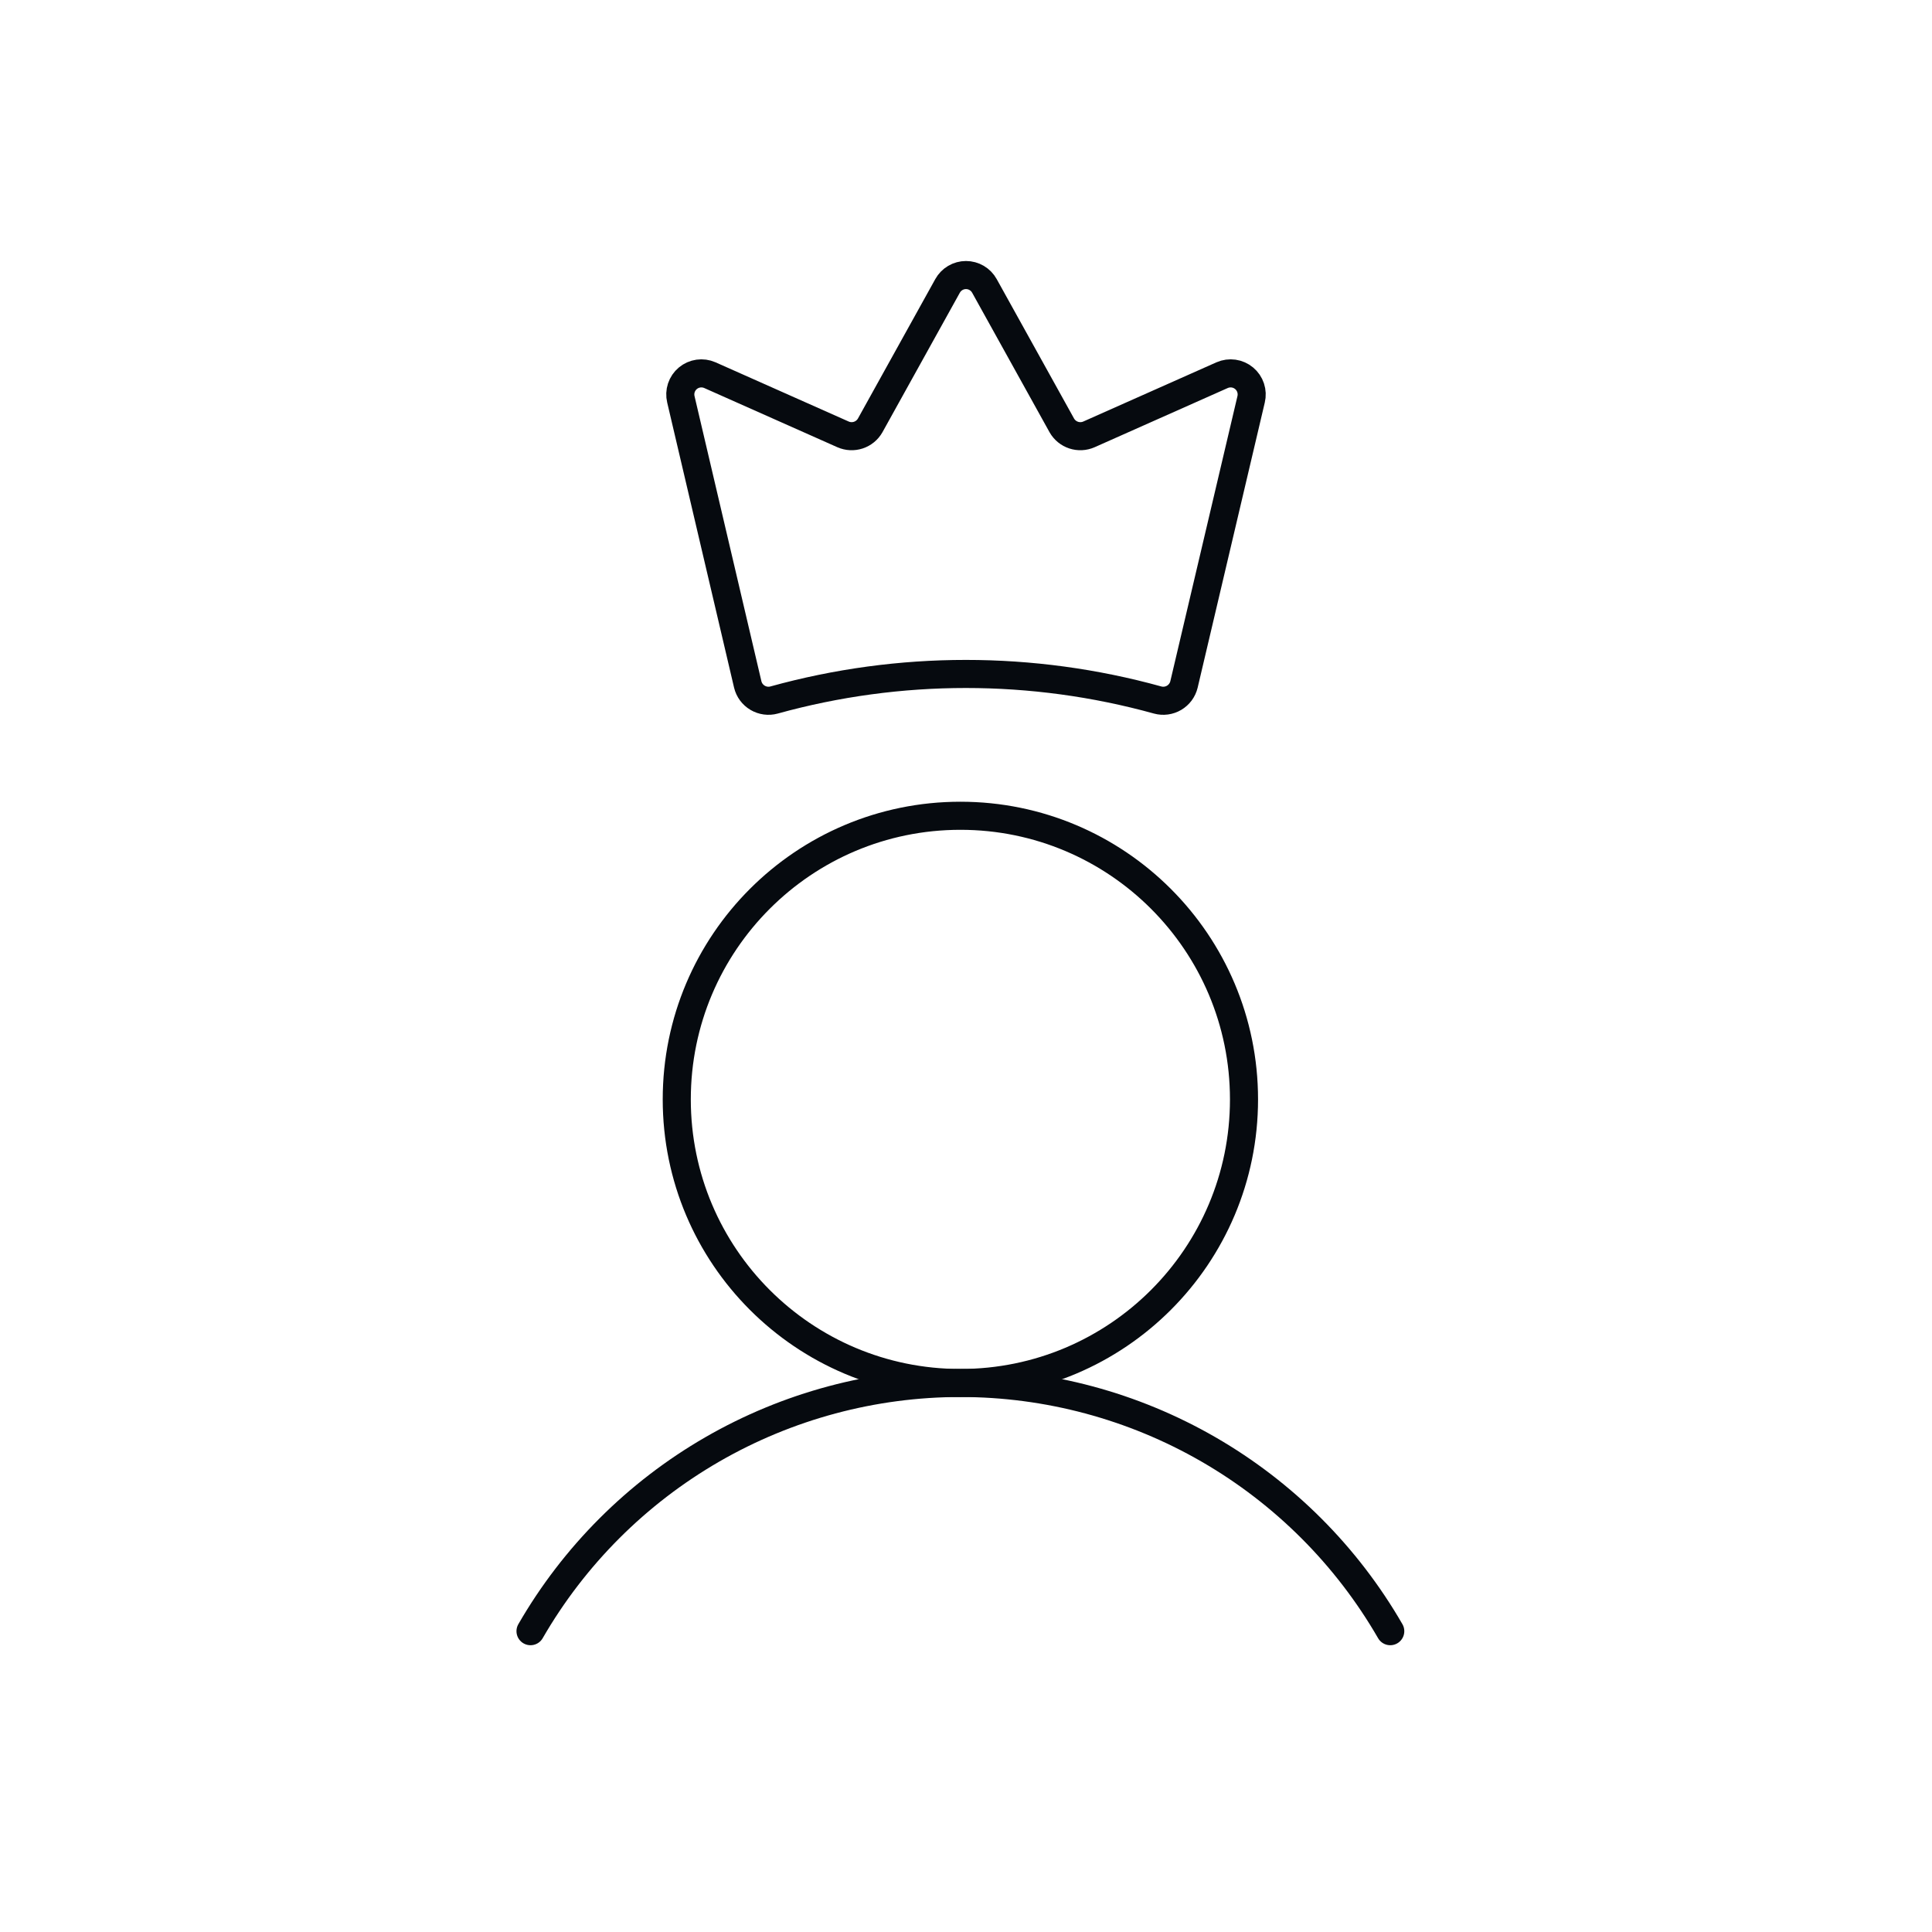
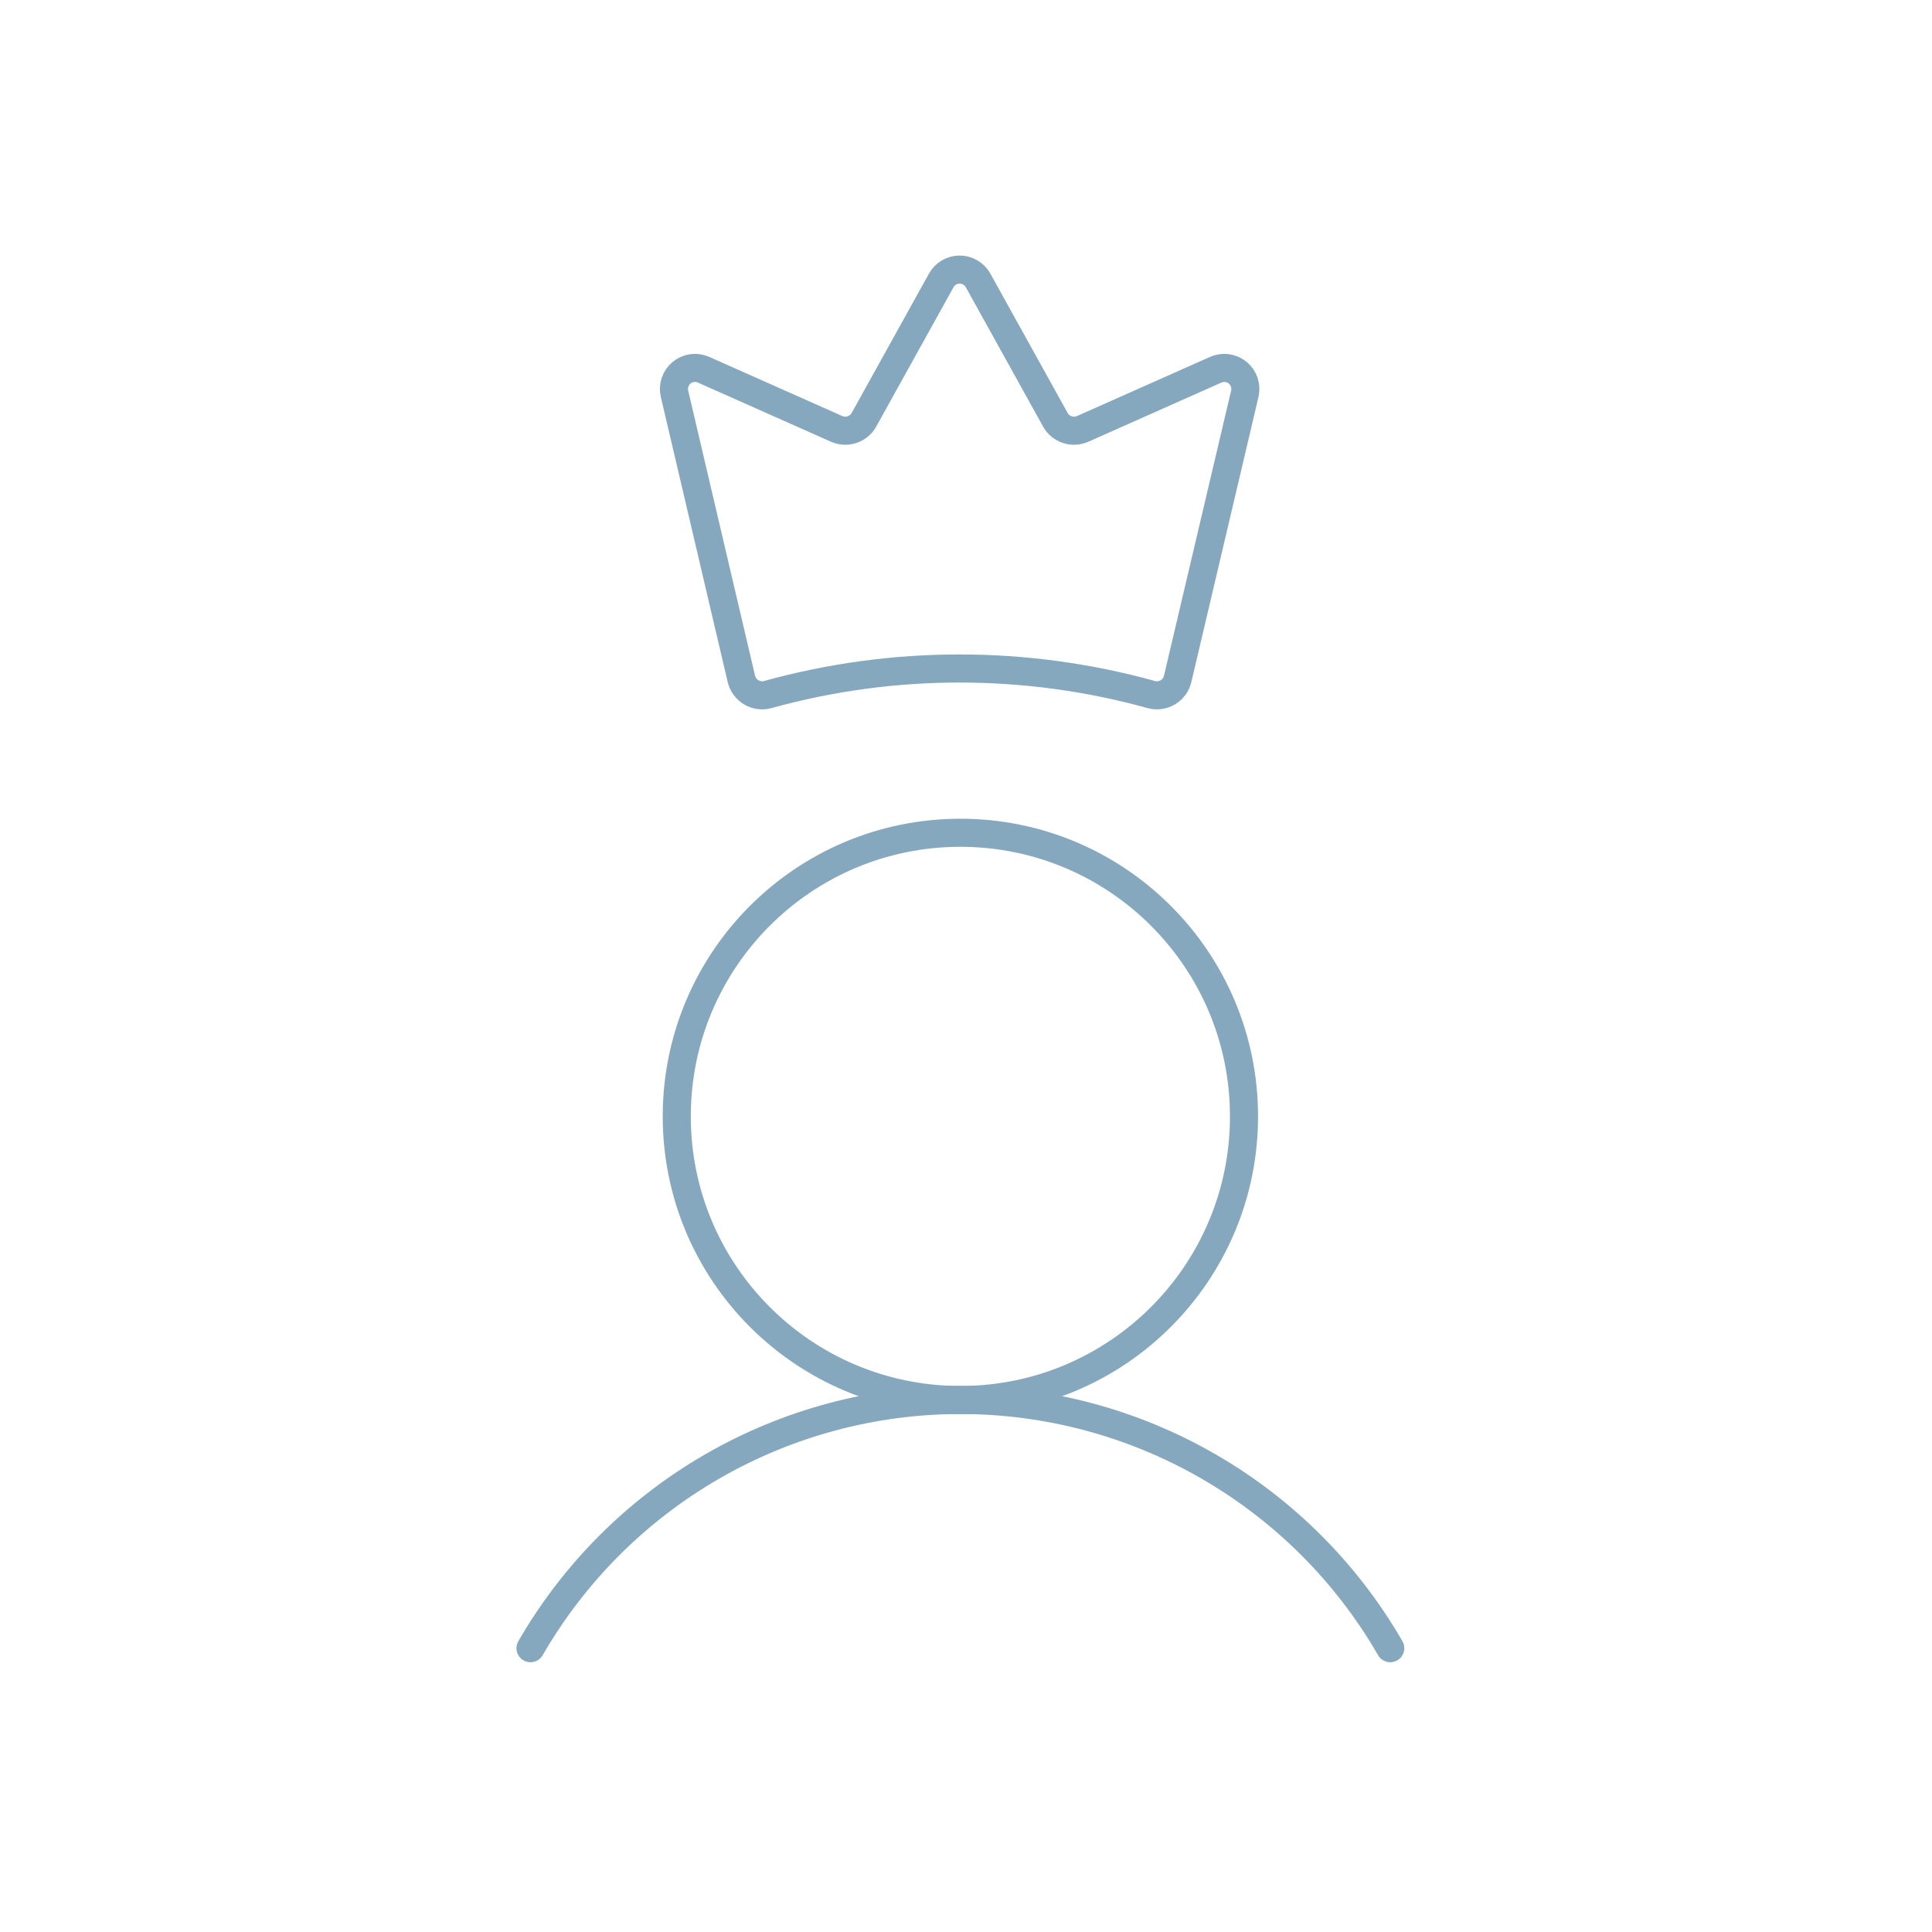
<svg xmlns="http://www.w3.org/2000/svg" width="172" height="172" viewBox="0 0 172 172" fill="none">
-   <path d="M66.57 60.938C66.629 61.184 66.738 61.416 66.889 61.62C67.041 61.823 67.231 61.995 67.45 62.124C67.668 62.253 67.91 62.336 68.162 62.37C68.413 62.404 68.669 62.387 68.913 62.32C80.086 59.227 91.889 59.227 103.062 62.32C103.307 62.387 103.562 62.404 103.814 62.37C104.065 62.336 104.307 62.253 104.526 62.124C104.744 61.995 104.934 61.823 105.086 61.62C105.237 61.416 105.346 61.184 105.406 60.938L111.382 35.555C111.464 35.215 111.45 34.859 111.34 34.527C111.231 34.195 111.031 33.9 110.762 33.676C110.494 33.452 110.169 33.307 109.823 33.258C109.477 33.209 109.124 33.258 108.804 33.398L96.945 38.672C96.515 38.861 96.03 38.884 95.585 38.737C95.139 38.59 94.763 38.283 94.531 37.875L87.64 25.453C87.478 25.16 87.24 24.916 86.951 24.746C86.663 24.576 86.334 24.486 85.999 24.486C85.664 24.486 85.335 24.576 85.047 24.746C84.758 24.916 84.521 25.16 84.359 25.453L77.468 37.875C77.235 38.283 76.86 38.59 76.414 38.737C75.968 38.884 75.484 38.861 75.054 38.672L63.195 33.398C62.875 33.258 62.522 33.209 62.176 33.258C61.83 33.307 61.504 33.452 61.236 33.676C60.968 33.9 60.768 34.195 60.658 34.527C60.549 34.859 60.534 35.215 60.616 35.555L66.57 60.938Z" stroke="#060A0F" stroke-width="2.5" stroke-linecap="round" stroke-linejoin="round" />
-   <path d="M85.5 123.125C99.445 123.125 110.75 111.82 110.75 97.875C110.75 83.93 99.445 72.625 85.5 72.625C71.555 72.625 60.25 83.93 60.25 97.875C60.25 111.82 71.555 123.125 85.5 123.125Z" stroke="#060A0F" stroke-width="2.5" stroke-miterlimit="10" />
-   <path d="M47.23 145.219C51.108 138.5 56.687 132.921 63.404 129.042C70.122 125.164 77.743 123.121 85.5 123.121C93.257 123.121 100.878 125.164 107.596 129.042C114.313 132.921 119.892 138.5 123.77 145.219" stroke="#060A0F" stroke-width="2.5" stroke-linecap="round" stroke-linejoin="round" />
+   <path d="M66.005 60.452C66.066 60.698 66.174 60.93 66.325 61.134C66.477 61.338 66.667 61.509 66.885 61.638C67.104 61.767 67.346 61.851 67.597 61.884C67.849 61.918 68.105 61.901 68.349 61.834C79.522 58.741 91.325 58.741 102.498 61.834C102.742 61.901 102.998 61.918 103.25 61.884C103.501 61.851 103.743 61.767 103.962 61.638C104.18 61.509 104.37 61.338 104.522 61.134C104.673 60.93 104.781 60.698 104.841 60.452L110.818 35.069C110.9 34.729 110.886 34.373 110.776 34.041C110.667 33.709 110.466 33.415 110.198 33.19C109.93 32.966 109.605 32.821 109.259 32.772C108.913 32.723 108.56 32.772 108.24 32.913L96.38 38.186C95.951 38.375 95.466 38.398 95.02 38.251C94.575 38.104 94.199 37.797 93.966 37.389L87.076 24.967C86.914 24.674 86.676 24.43 86.388 24.26C86.099 24.09 85.77 24 85.435 24C85.1 24 84.772 24.09 84.483 24.26C84.194 24.43 83.957 24.674 83.795 24.967L76.904 37.389C76.671 37.797 76.296 38.104 75.85 38.251C75.404 38.398 74.92 38.375 74.49 38.186L62.63 32.913C62.311 32.772 61.958 32.723 61.612 32.772C61.266 32.821 60.94 32.966 60.672 33.19C60.404 33.415 60.204 33.709 60.094 34.041C59.985 34.373 59.97 34.729 60.052 35.069L66.005 60.452Z" stroke="#85A8BE" stroke-width="2.5" stroke-linecap="round" stroke-linejoin="round" />
+   <path d="M85.5 124.639C99.445 124.639 110.75 113.334 110.75 99.389C110.75 85.444 99.445 74.139 85.5 74.139C71.555 74.139 60.25 85.444 60.25 99.389C60.25 113.334 71.555 124.639 85.5 124.639Z" stroke="#85A8BE" stroke-width="2.5" stroke-miterlimit="10" />
+   <path d="M47.23 146.733C51.108 140.015 56.687 134.436 63.404 130.557C70.122 126.678 77.743 124.636 85.5 124.636C93.257 124.636 100.878 126.678 107.596 130.557C114.313 134.436 119.892 140.015 123.77 146.733" stroke="#85A8BE" stroke-width="2.5" stroke-linecap="round" stroke-linejoin="round" />
</svg>
